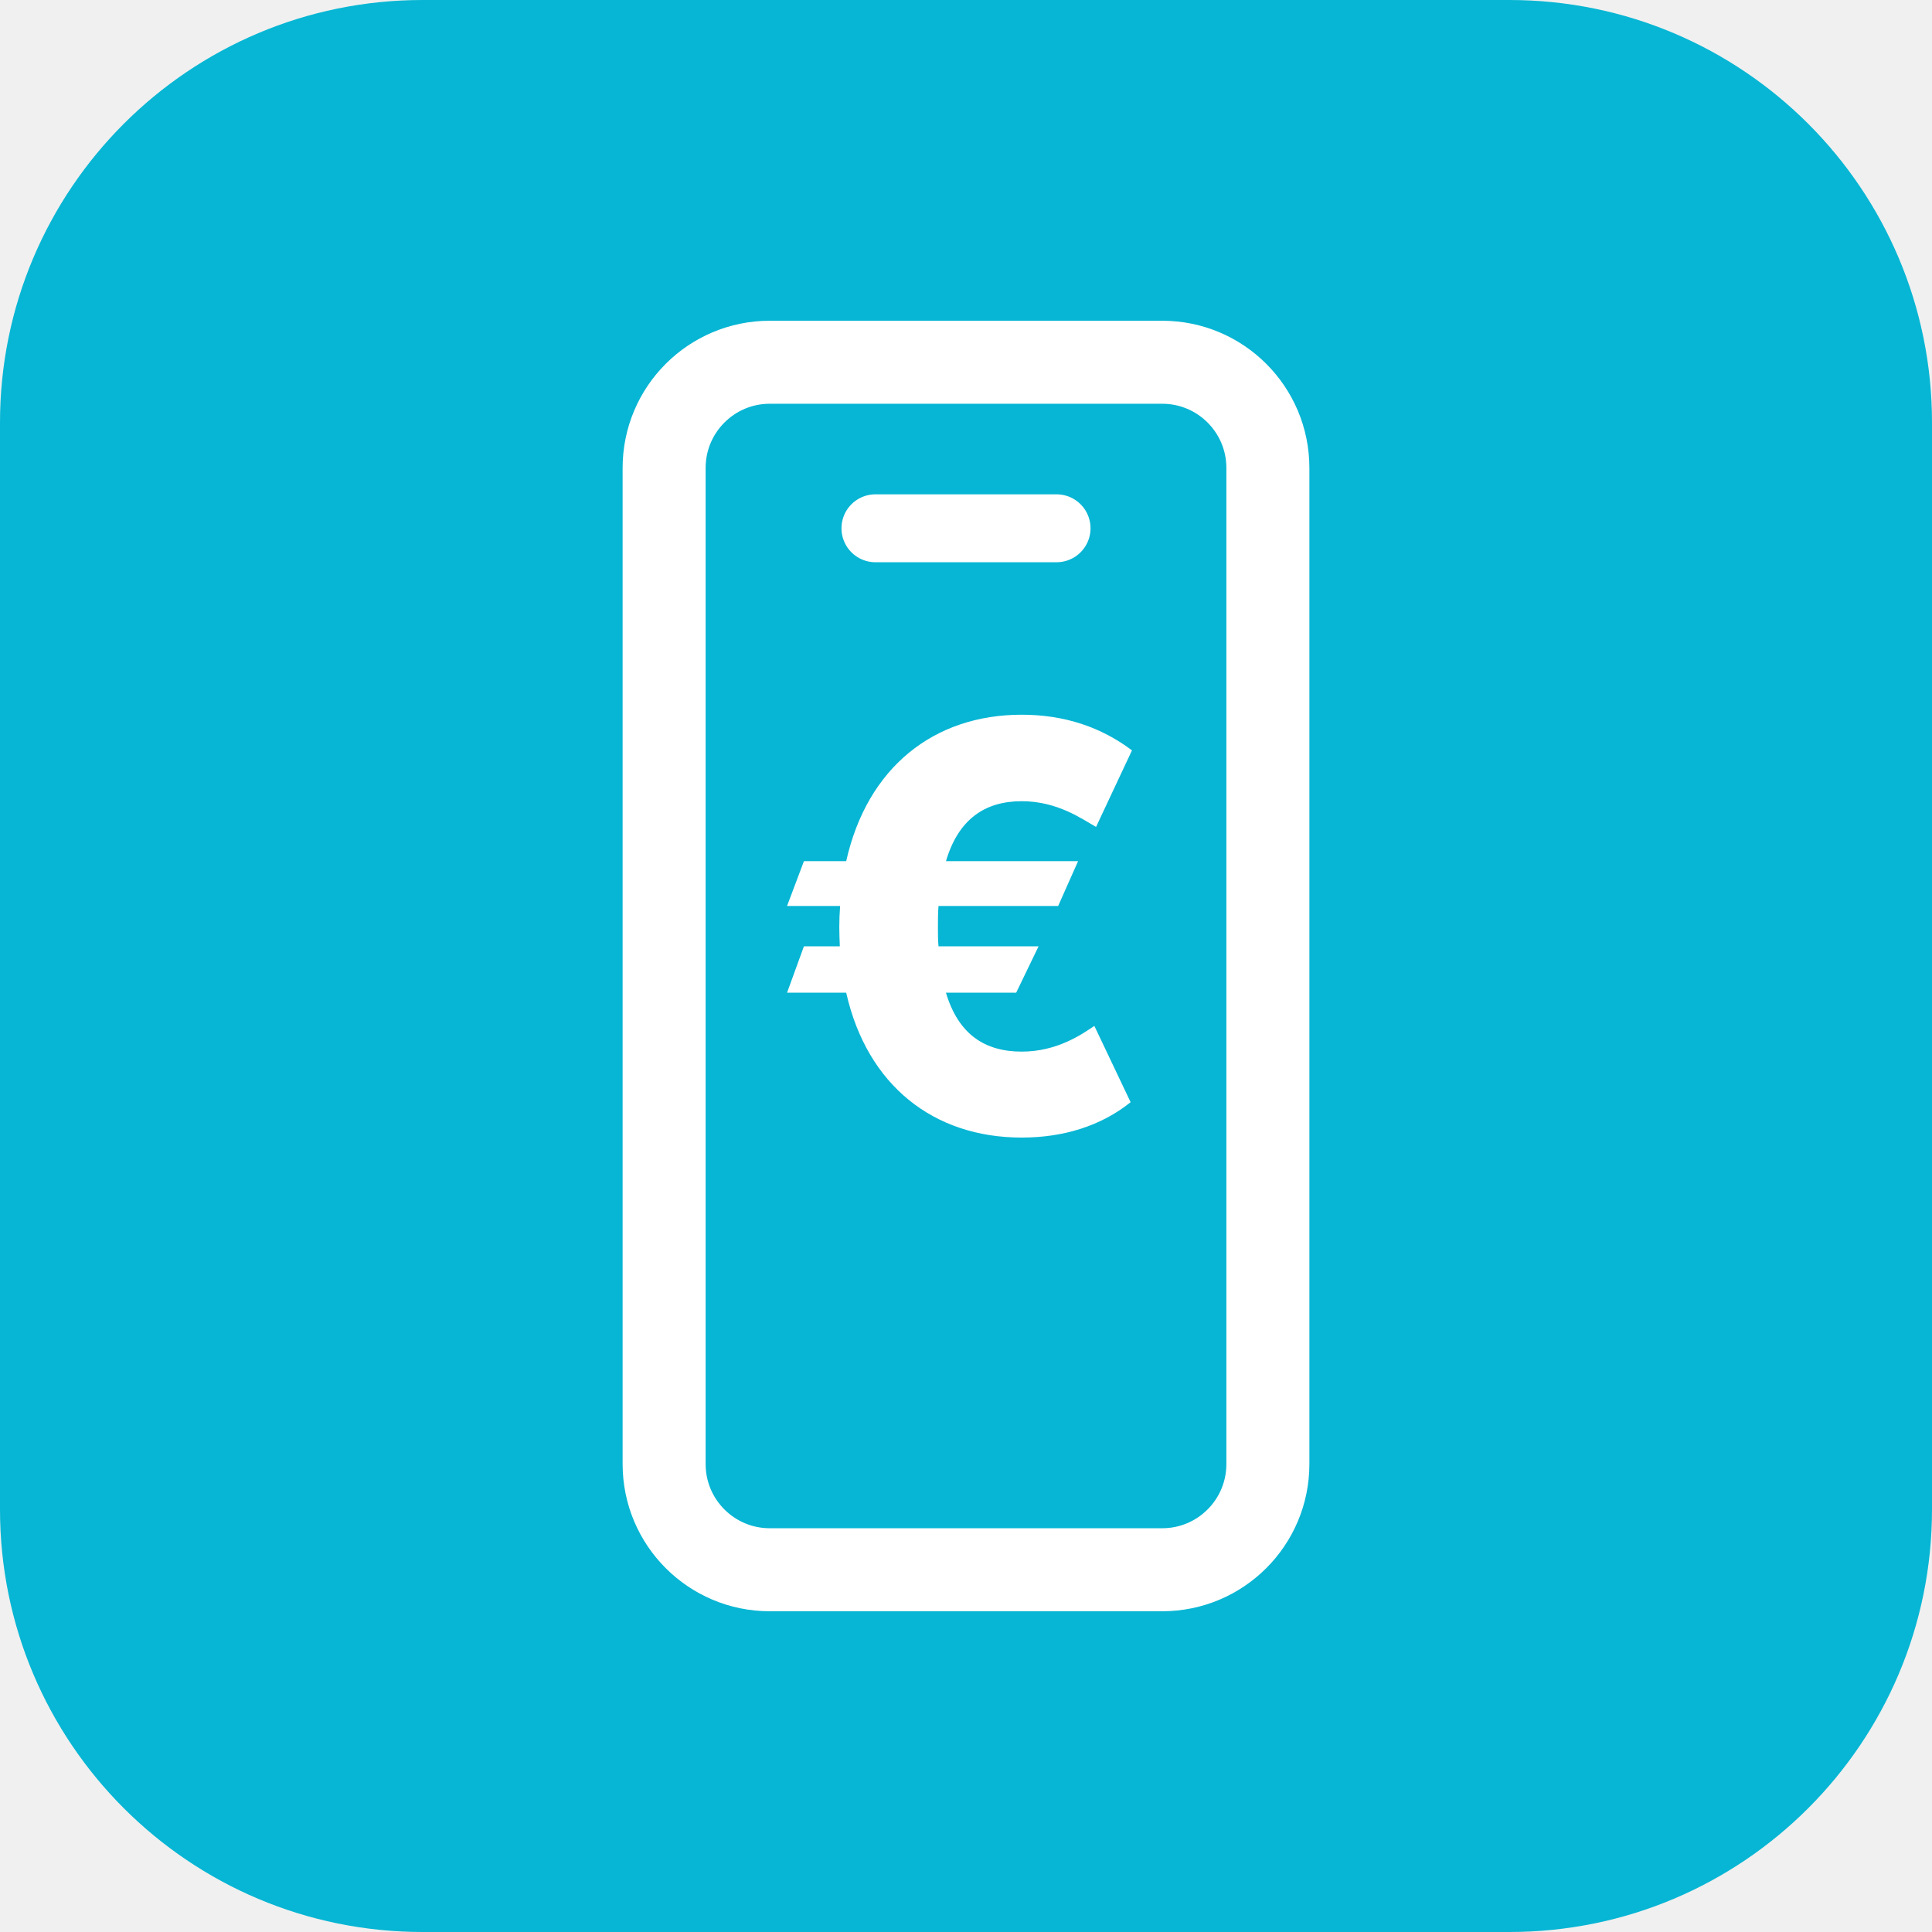
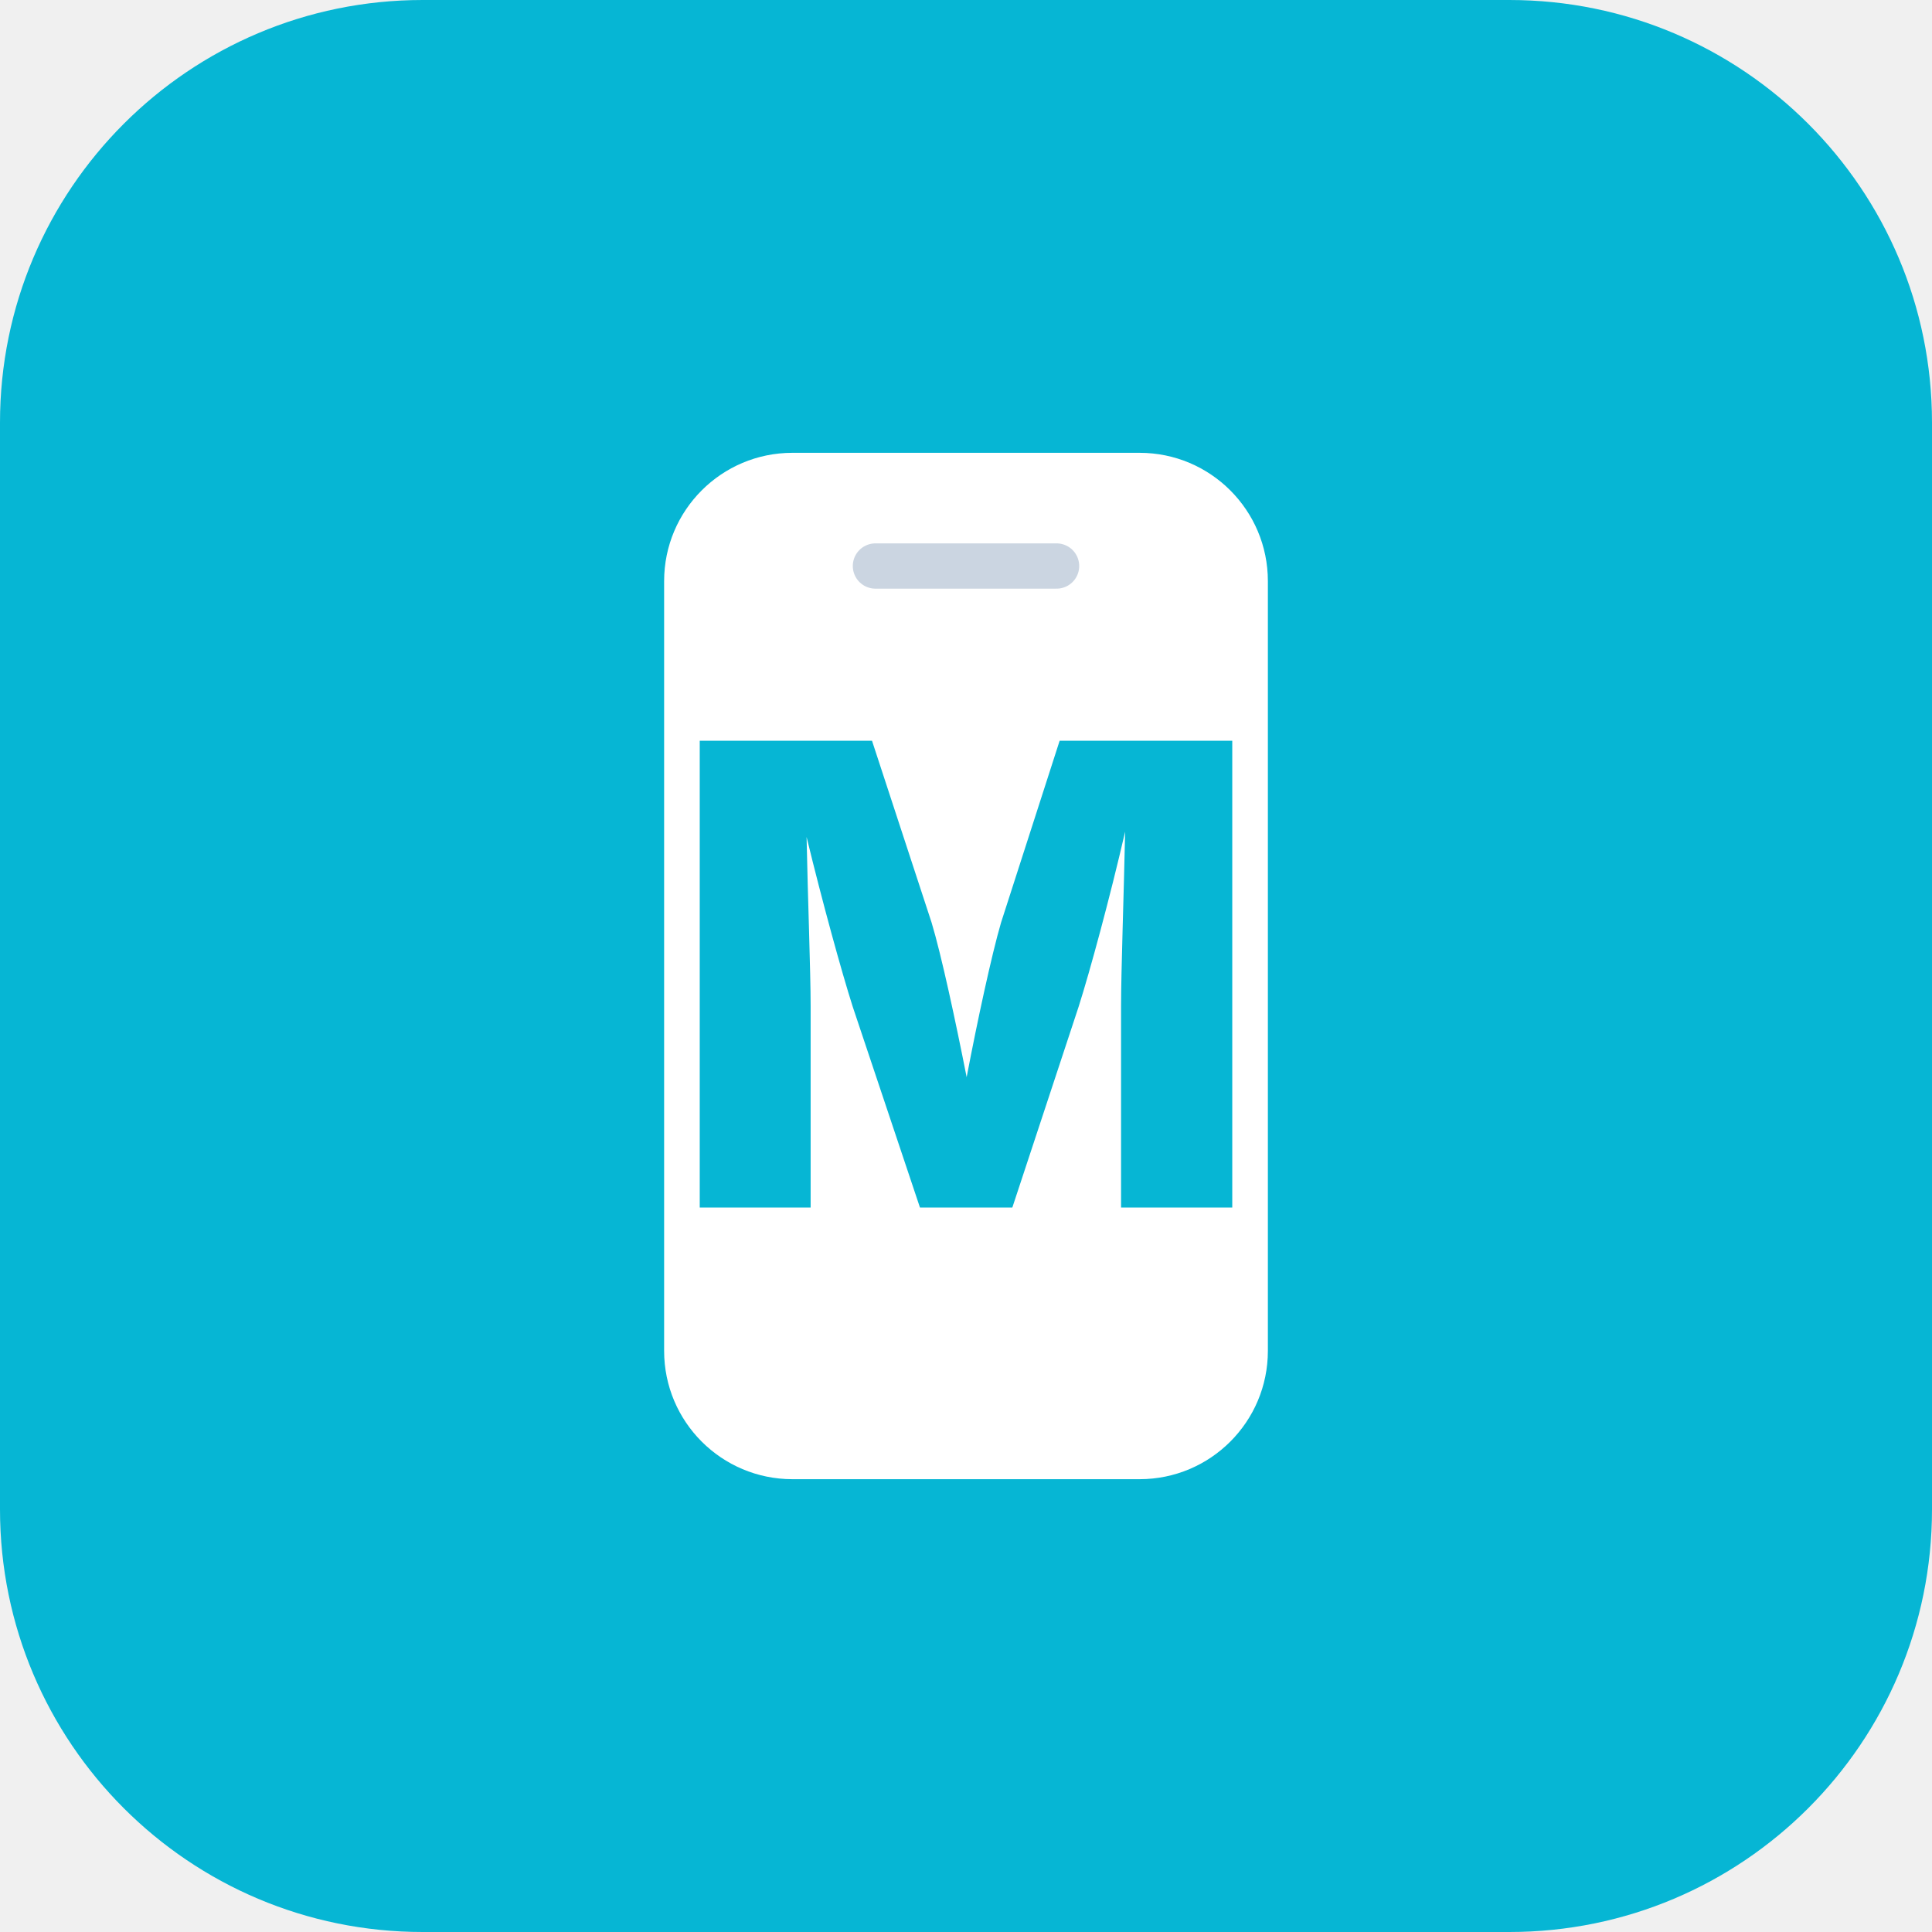
<svg xmlns="http://www.w3.org/2000/svg" viewBox="0 0 512 512" width="512" height="512">
  <rect width="512" height="512" rx="112" fill="#06b6d4" />
-   <rect x="176" y="96" width="160" height="320" rx="28" fill="none" stroke="#ffffff" stroke-width="22" />
-   <line x1="232" y1="140" x2="280" y2="140" stroke="#ffffff" stroke-width="18" stroke-linecap="round" />
-   <text x="256" y="300" font-family="Inter, Arial, sans-serif" font-size="150" font-weight="800" fill="#ffffff" text-anchor="middle">€</text>
+   <rect x="176" y="120" width="160" height="272" rx="34" fill="#ffffff" />
+   <line x1="232" y1="150" x2="280" y2="150" stroke="#cbd5e1" stroke-width="12" stroke-linecap="round" />
+   <text x="256" y="320" font-family="Inter, Segoe UI, Arial, sans-serif" font-size="170" font-weight="800" fill="#06b6d4" text-anchor="middle">M</text>
</svg>
